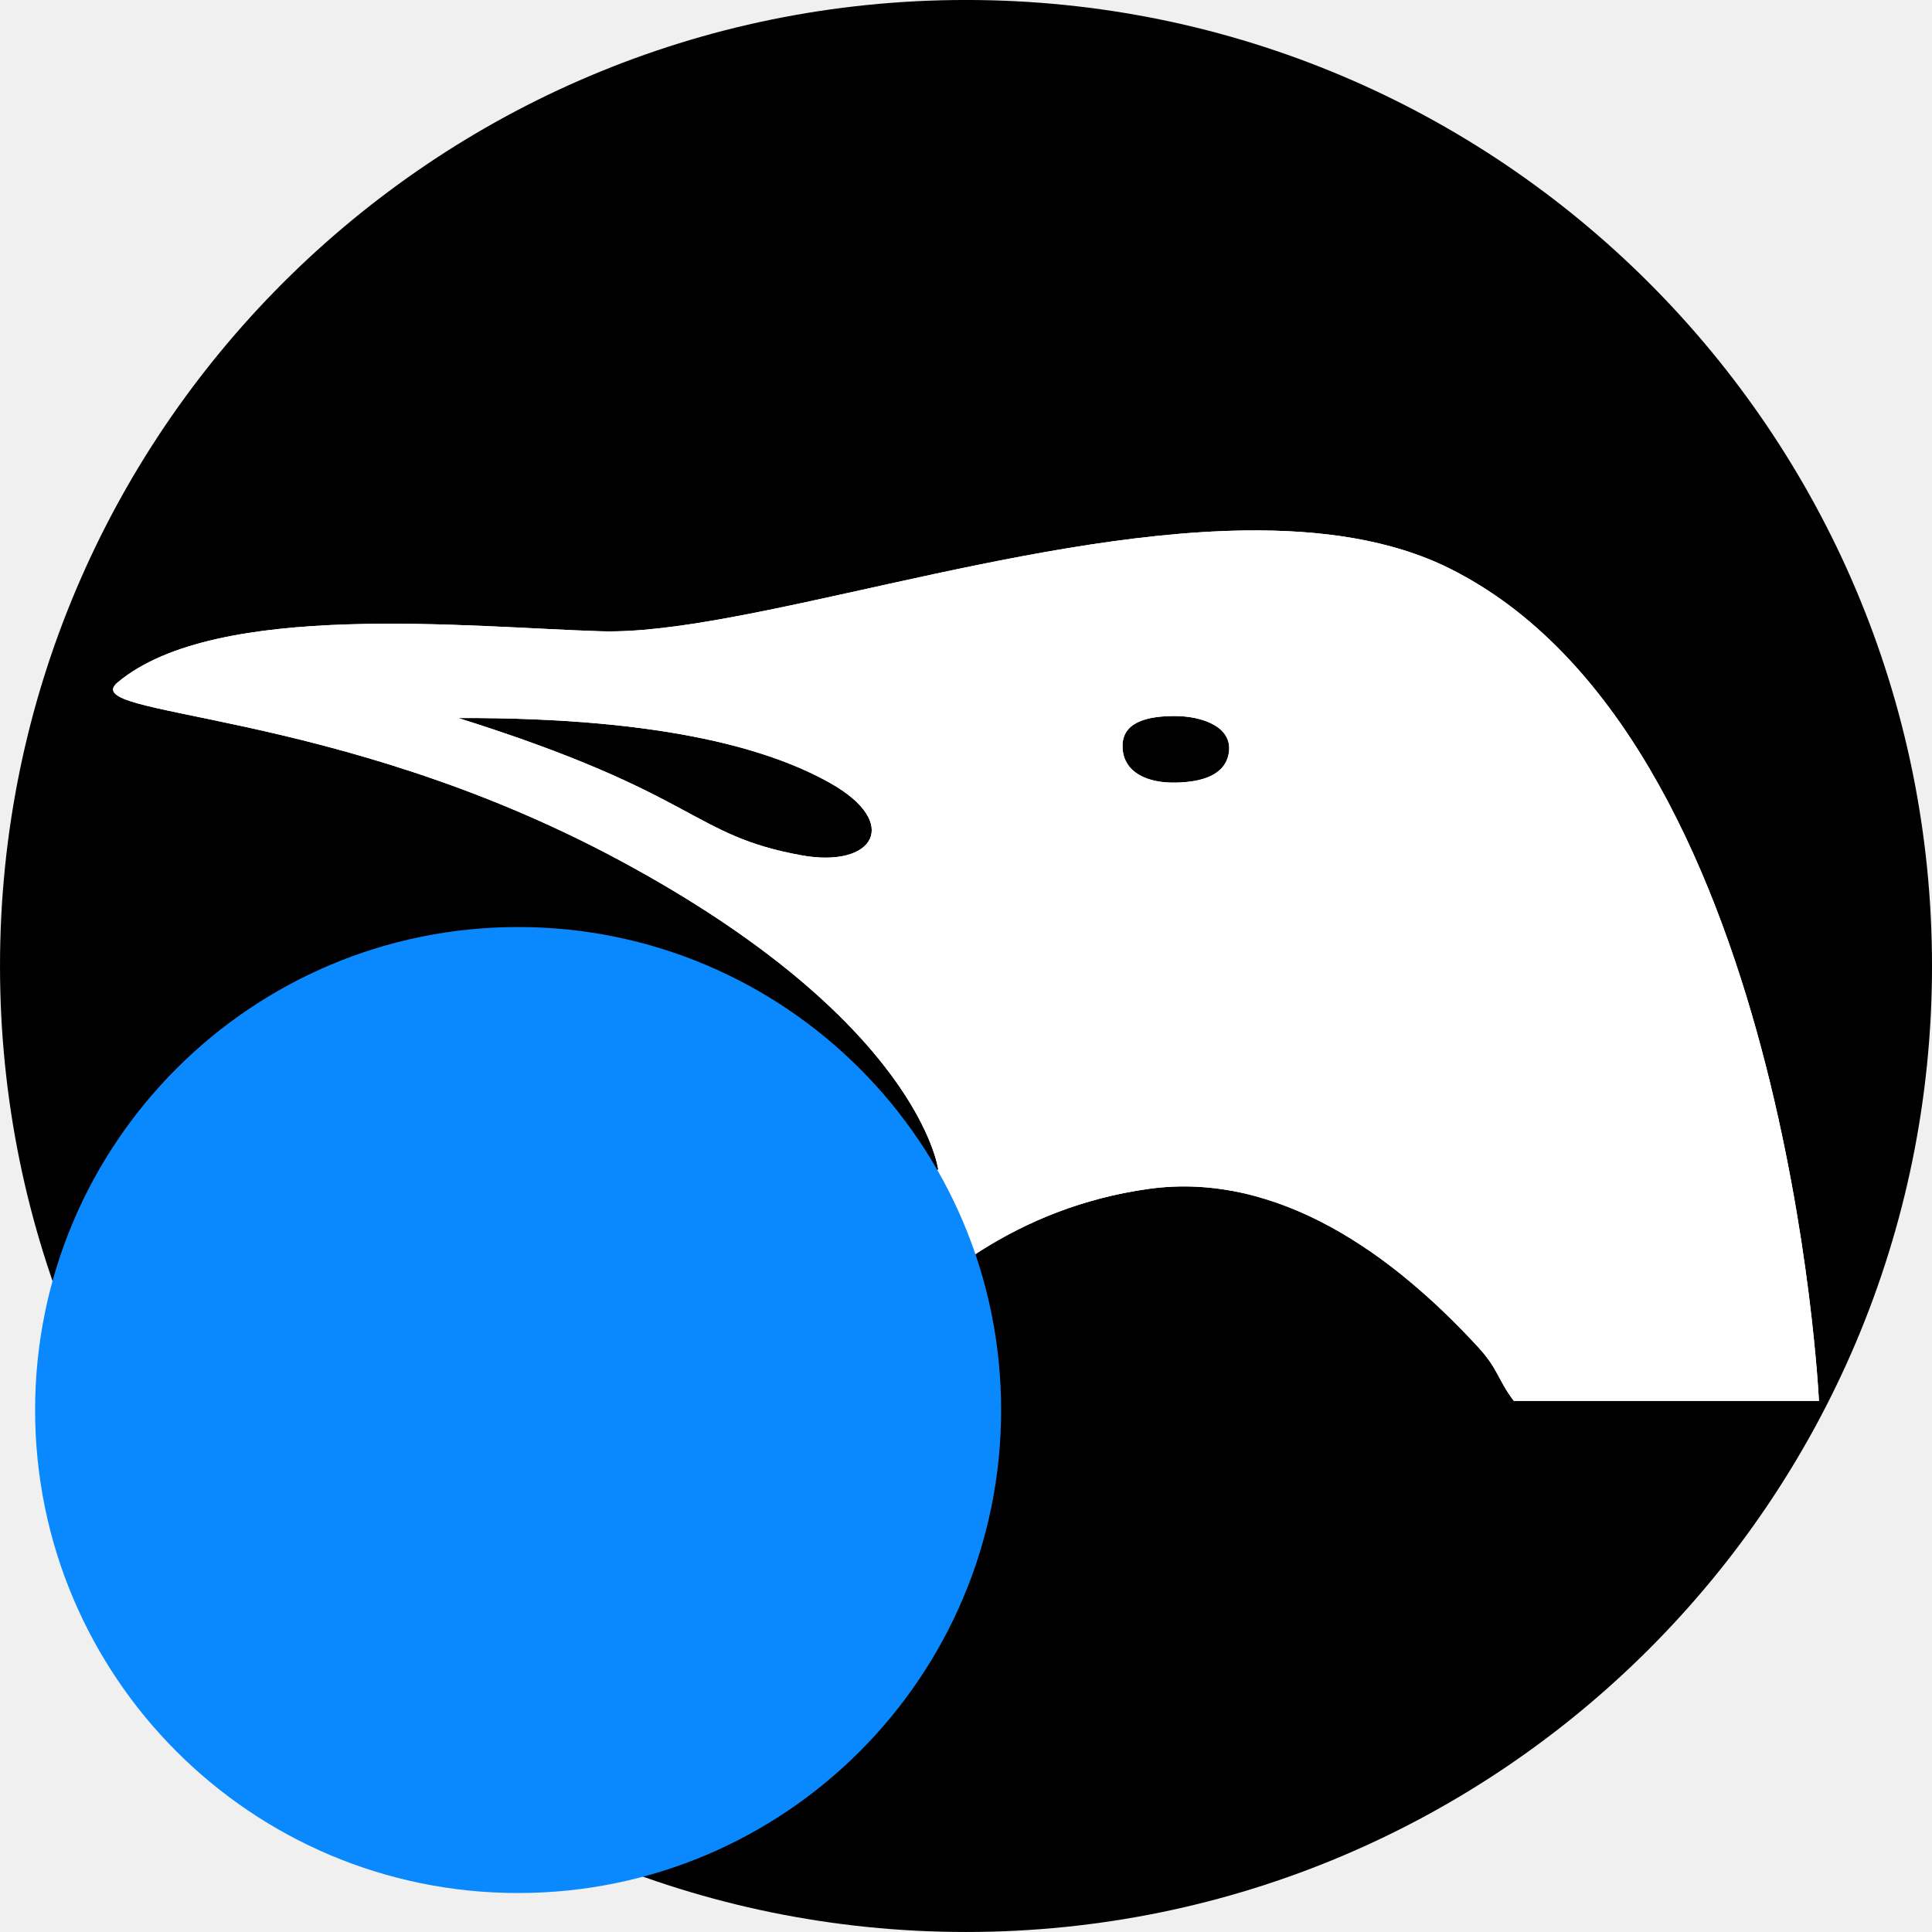
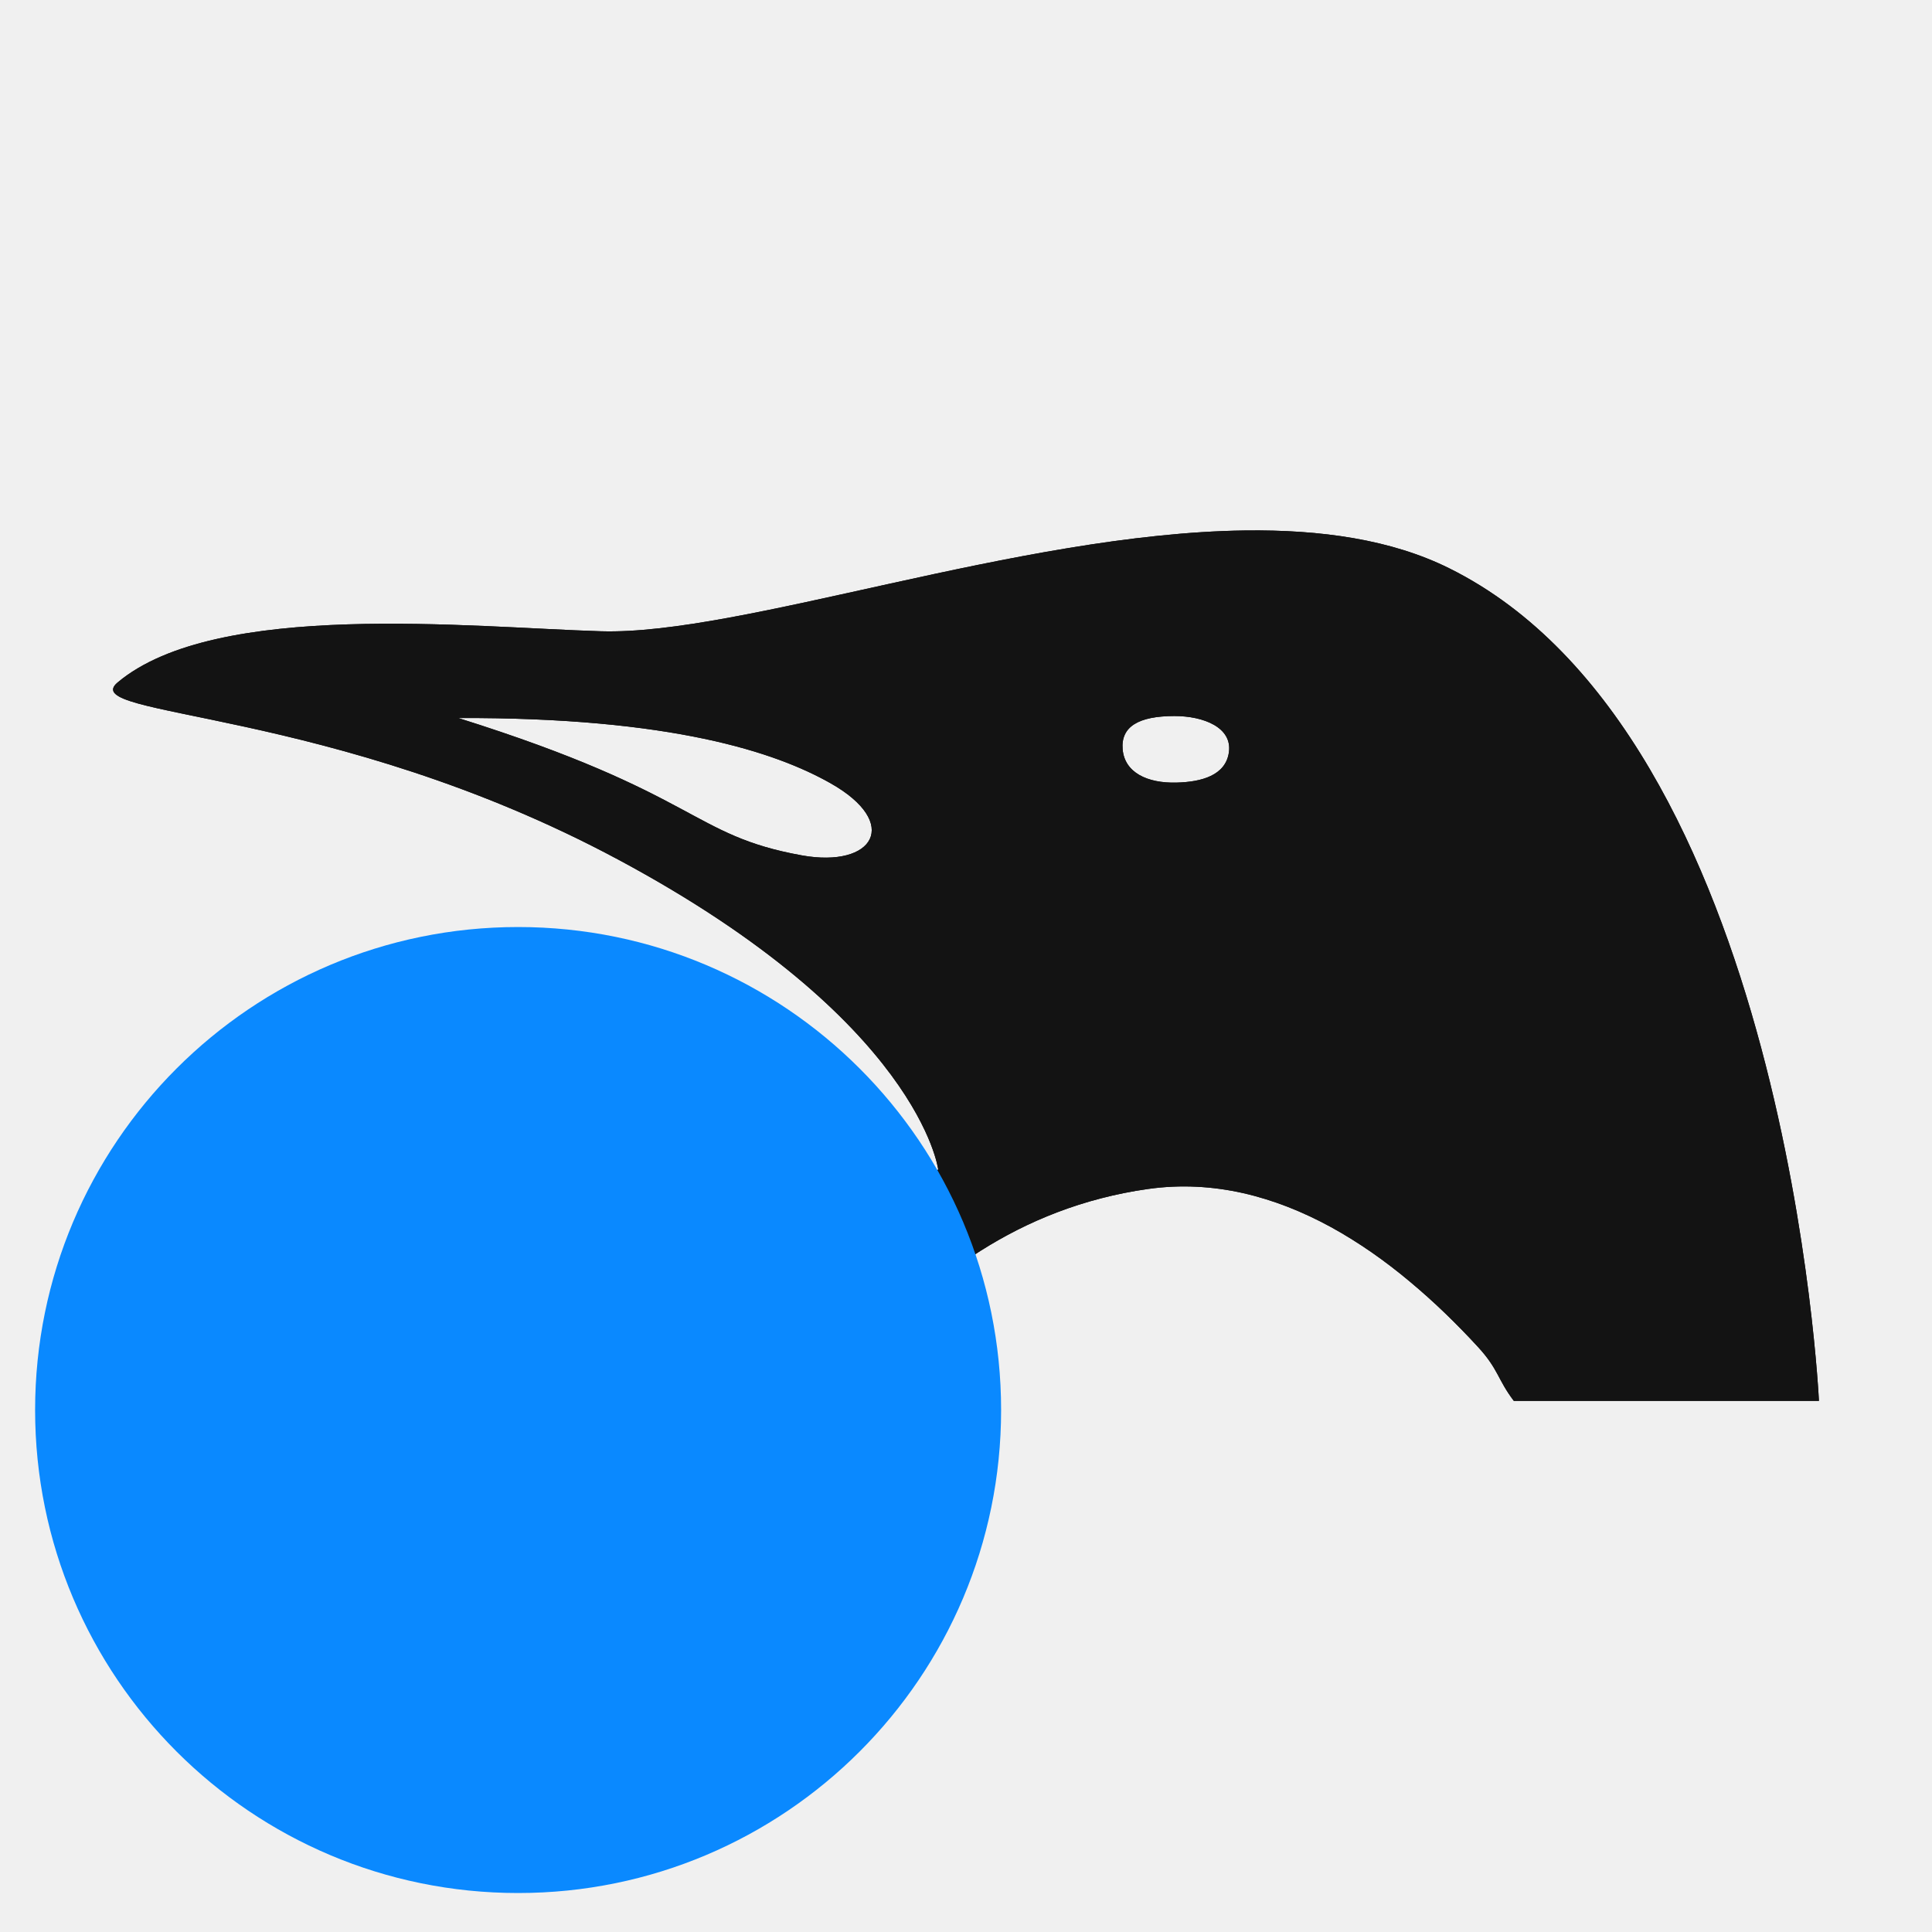
<svg xmlns="http://www.w3.org/2000/svg" version="1.1" id="svg2" xml:space="preserve" width="32" height="32" viewBox="0 0 32 32">
  <defs id="defs6" />
  <g id="g8" transform="matrix(1.333333,0,0,1.333333,-76.22516,1651.114)">
-     <circle style="fill:#000000;stroke:none;stroke-width:0.744;stroke-dasharray:none" id="path1" cx="69.169" cy="-1226.336" r="12" />
-     <g id="g10" transform="matrix(0.14879,0,0,0.1432329,47.34323,-1246.45)" style="fill:#ffffff">
-       <path d="m 169.996,102.656 c -18.973,0.254 -42.086,9.11 -53.797,8.742 -10.793,-0.332 -32.105,-2.742 -40.34,4.438 -3.527,3.066 17.93,2.074 41.789,15.363 25.164,14.012 26.719,26.875 26.719,26.875 0,0 -13.035,10.738 -17.058,20.074 6.273,0 7.589,0.071 7.589,0.071 0.899,-1.379 2.266,-2.86 3.497,-4.371 1.23,-1.512 2.632,-3.047 4.21,-4.528 1.583,-1.476 3.344,-2.902 5.29,-4.183 0.976,-0.641 1.996,-1.246 3.062,-1.809 1.07,-0.562 2.184,-1.078 3.352,-1.539 1.164,-0.461 2.379,-0.867 3.644,-1.207 1.262,-0.34 2.578,-0.617 3.945,-0.816 1.368,-0.2 2.711,-0.258 4.032,-0.192 1.328,0.067 2.629,0.258 3.902,0.555 1.277,0.301 2.527,0.707 3.75,1.203 1.219,0.496 2.414,1.082 3.578,1.742 1.16,0.66 2.293,1.399 3.391,2.188 1.097,0.793 2.16,1.64 3.183,2.531 2.055,1.777 3.961,3.711 5.696,5.672 1.734,1.961 1.625,2.808 2.996,4.683 h 25.472 c 0,0 -2.582,-57.652 -30.878,-72.218 -4.829,-2.489 -10.696,-3.356 -17.024,-3.274 z m -5.902,16.094 c 2.418,0 4.84,0.984 4.543,3.148 -0.274,2.004 -2.285,2.571 -4.375,2.625 -2.426,0.067 -4.328,-0.859 -4.496,-2.886 -0.161,-1.953 1.308,-2.887 4.328,-2.887 z m -59.797,0.172 c 17.898,-0.067 26.535,3 31.047,5.637 5.965,3.488 3.64,7.398 -2.36,6.277 -9.332,-1.746 -8.507,-5.328 -28.687,-11.914 z" style="fill:#ffffff;fill-opacity:1;fill-rule:evenodd;stroke:none" id="path80" />
-       <path d="m 169.996,102.656 c -18.973,0.254 -42.086,9.11 -53.797,8.742 -10.793,-0.332 -32.105,-2.742 -40.34,4.438 -3.527,3.066 17.93,2.074 41.789,15.363 25.164,14.012 26.719,26.875 26.719,26.875 0,0 -13.035,10.738 -17.058,20.074 6.273,0 7.589,0.071 7.589,0.071 0.899,-1.379 2.266,-2.86 3.497,-4.371 1.23,-1.512 2.632,-3.047 4.21,-4.528 1.583,-1.476 3.344,-2.902 5.29,-4.183 0.976,-0.641 1.996,-1.246 3.062,-1.809 1.07,-0.562 2.184,-1.078 3.352,-1.539 1.164,-0.461 2.379,-0.867 3.644,-1.207 1.262,-0.34 2.578,-0.617 3.945,-0.816 1.368,-0.2 2.711,-0.258 4.032,-0.192 1.328,0.067 2.629,0.258 3.902,0.555 1.277,0.301 2.527,0.707 3.75,1.203 1.219,0.496 2.414,1.082 3.578,1.742 1.16,0.66 2.293,1.399 3.391,2.188 1.097,0.793 2.16,1.64 3.183,2.531 2.055,1.777 3.961,3.711 5.696,5.672 1.734,1.961 1.625,2.808 2.996,4.683 h 25.472 c 0,0 -2.582,-57.652 -30.878,-72.218 -4.829,-2.489 -10.696,-3.356 -17.024,-3.274 z m -5.902,16.094 c 2.418,0 4.84,0.984 4.543,3.148 -0.274,2.004 -2.285,2.571 -4.375,2.625 -2.426,0.067 -4.328,-0.859 -4.496,-2.886 -0.161,-1.953 1.308,-2.887 4.328,-2.887 z m -59.797,0.172 c 17.898,-0.067 26.535,3 31.047,5.637 5.965,3.488 3.64,7.398 -2.36,6.277 -9.332,-1.746 -8.507,-5.328 -28.687,-11.914 z" style="fill:#ffffff;fill-opacity:1;fill-rule:evenodd;stroke:none" id="path82" />
+     <g id="g10" transform="matrix(0.14879,0,0,0.1432329,47.34323,-1246.45)" style="fill:#131313;fill-opacity:1">
+       <path d="m 169.996,102.656 c -18.973,0.254 -42.086,9.11 -53.797,8.742 -10.793,-0.332 -32.105,-2.742 -40.34,4.438 -3.527,3.066 17.93,2.074 41.789,15.363 25.164,14.012 26.719,26.875 26.719,26.875 0,0 -13.035,10.738 -17.058,20.074 6.273,0 7.589,0.071 7.589,0.071 0.899,-1.379 2.266,-2.86 3.497,-4.371 1.23,-1.512 2.632,-3.047 4.21,-4.528 1.583,-1.476 3.344,-2.902 5.29,-4.183 0.976,-0.641 1.996,-1.246 3.062,-1.809 1.07,-0.562 2.184,-1.078 3.352,-1.539 1.164,-0.461 2.379,-0.867 3.644,-1.207 1.262,-0.34 2.578,-0.617 3.945,-0.816 1.368,-0.2 2.711,-0.258 4.032,-0.192 1.328,0.067 2.629,0.258 3.902,0.555 1.277,0.301 2.527,0.707 3.75,1.203 1.219,0.496 2.414,1.082 3.578,1.742 1.16,0.66 2.293,1.399 3.391,2.188 1.097,0.793 2.16,1.64 3.183,2.531 2.055,1.777 3.961,3.711 5.696,5.672 1.734,1.961 1.625,2.808 2.996,4.683 h 25.472 c 0,0 -2.582,-57.652 -30.878,-72.218 -4.829,-2.489 -10.696,-3.356 -17.024,-3.274 z m -5.902,16.094 c 2.418,0 4.84,0.984 4.543,3.148 -0.274,2.004 -2.285,2.571 -4.375,2.625 -2.426,0.067 -4.328,-0.859 -4.496,-2.886 -0.161,-1.953 1.308,-2.887 4.328,-2.887 z m -59.797,0.172 c 17.898,-0.067 26.535,3 31.047,5.637 5.965,3.488 3.64,7.398 -2.36,6.277 -9.332,-1.746 -8.507,-5.328 -28.687,-11.914 z" style="fill:#131313;fill-opacity:1;fill-rule:evenodd;stroke:none" id="path80" />
+       <path d="m 169.996,102.656 c -18.973,0.254 -42.086,9.11 -53.797,8.742 -10.793,-0.332 -32.105,-2.742 -40.34,4.438 -3.527,3.066 17.93,2.074 41.789,15.363 25.164,14.012 26.719,26.875 26.719,26.875 0,0 -13.035,10.738 -17.058,20.074 6.273,0 7.589,0.071 7.589,0.071 0.899,-1.379 2.266,-2.86 3.497,-4.371 1.23,-1.512 2.632,-3.047 4.21,-4.528 1.583,-1.476 3.344,-2.902 5.29,-4.183 0.976,-0.641 1.996,-1.246 3.062,-1.809 1.07,-0.562 2.184,-1.078 3.352,-1.539 1.164,-0.461 2.379,-0.867 3.644,-1.207 1.262,-0.34 2.578,-0.617 3.945,-0.816 1.368,-0.2 2.711,-0.258 4.032,-0.192 1.328,0.067 2.629,0.258 3.902,0.555 1.277,0.301 2.527,0.707 3.75,1.203 1.219,0.496 2.414,1.082 3.578,1.742 1.16,0.66 2.293,1.399 3.391,2.188 1.097,0.793 2.16,1.64 3.183,2.531 2.055,1.777 3.961,3.711 5.696,5.672 1.734,1.961 1.625,2.808 2.996,4.683 h 25.472 c 0,0 -2.582,-57.652 -30.878,-72.218 -4.829,-2.489 -10.696,-3.356 -17.024,-3.274 z m -5.902,16.094 c 2.418,0 4.84,0.984 4.543,3.148 -0.274,2.004 -2.285,2.571 -4.375,2.625 -2.426,0.067 -4.328,-0.859 -4.496,-2.886 -0.161,-1.953 1.308,-2.887 4.328,-2.887 z m -59.797,0.172 c 17.898,-0.067 26.535,3 31.047,5.637 5.965,3.488 3.64,7.398 -2.36,6.277 -9.332,-1.746 -8.507,-5.328 -28.687,-11.914 z" style="fill:#131313;fill-opacity:1;fill-rule:evenodd;stroke:none" id="path82" />
    </g>
    <circle style="fill:#0a89ff;stroke-width:0.75" id="path2" cx="63.605" cy="-1220.82" r="6" />
  </g>
</svg>
